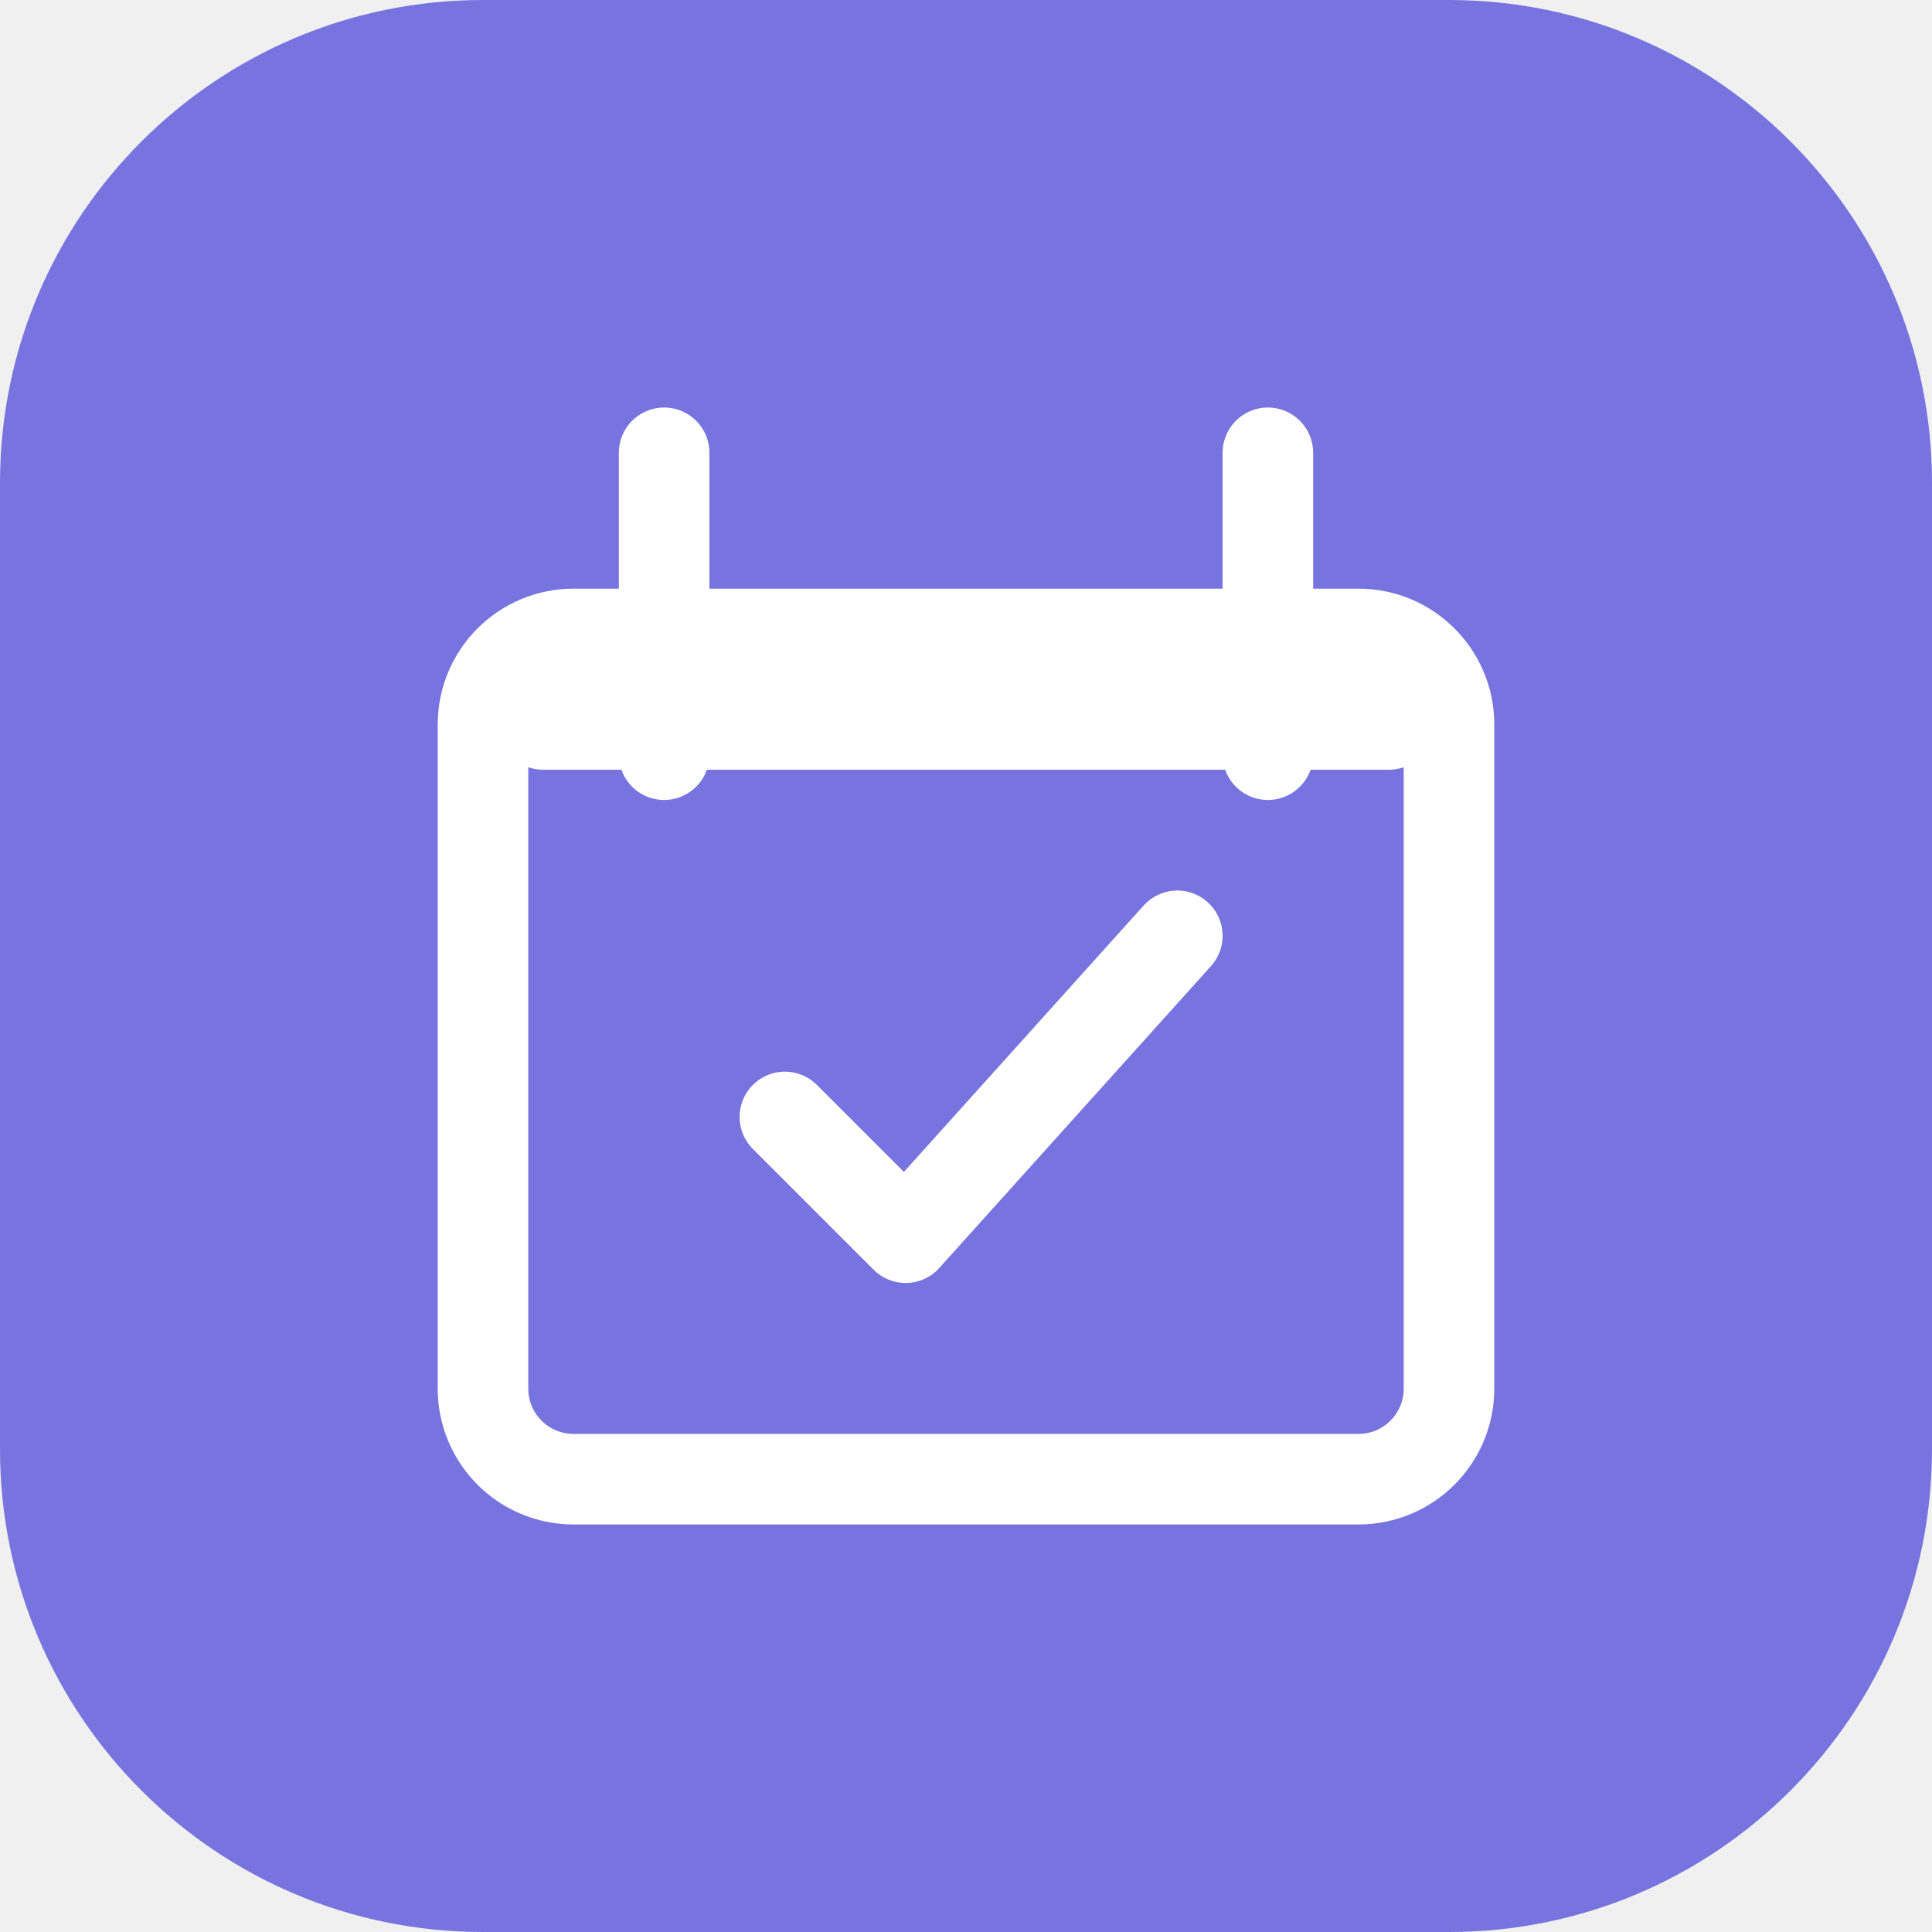
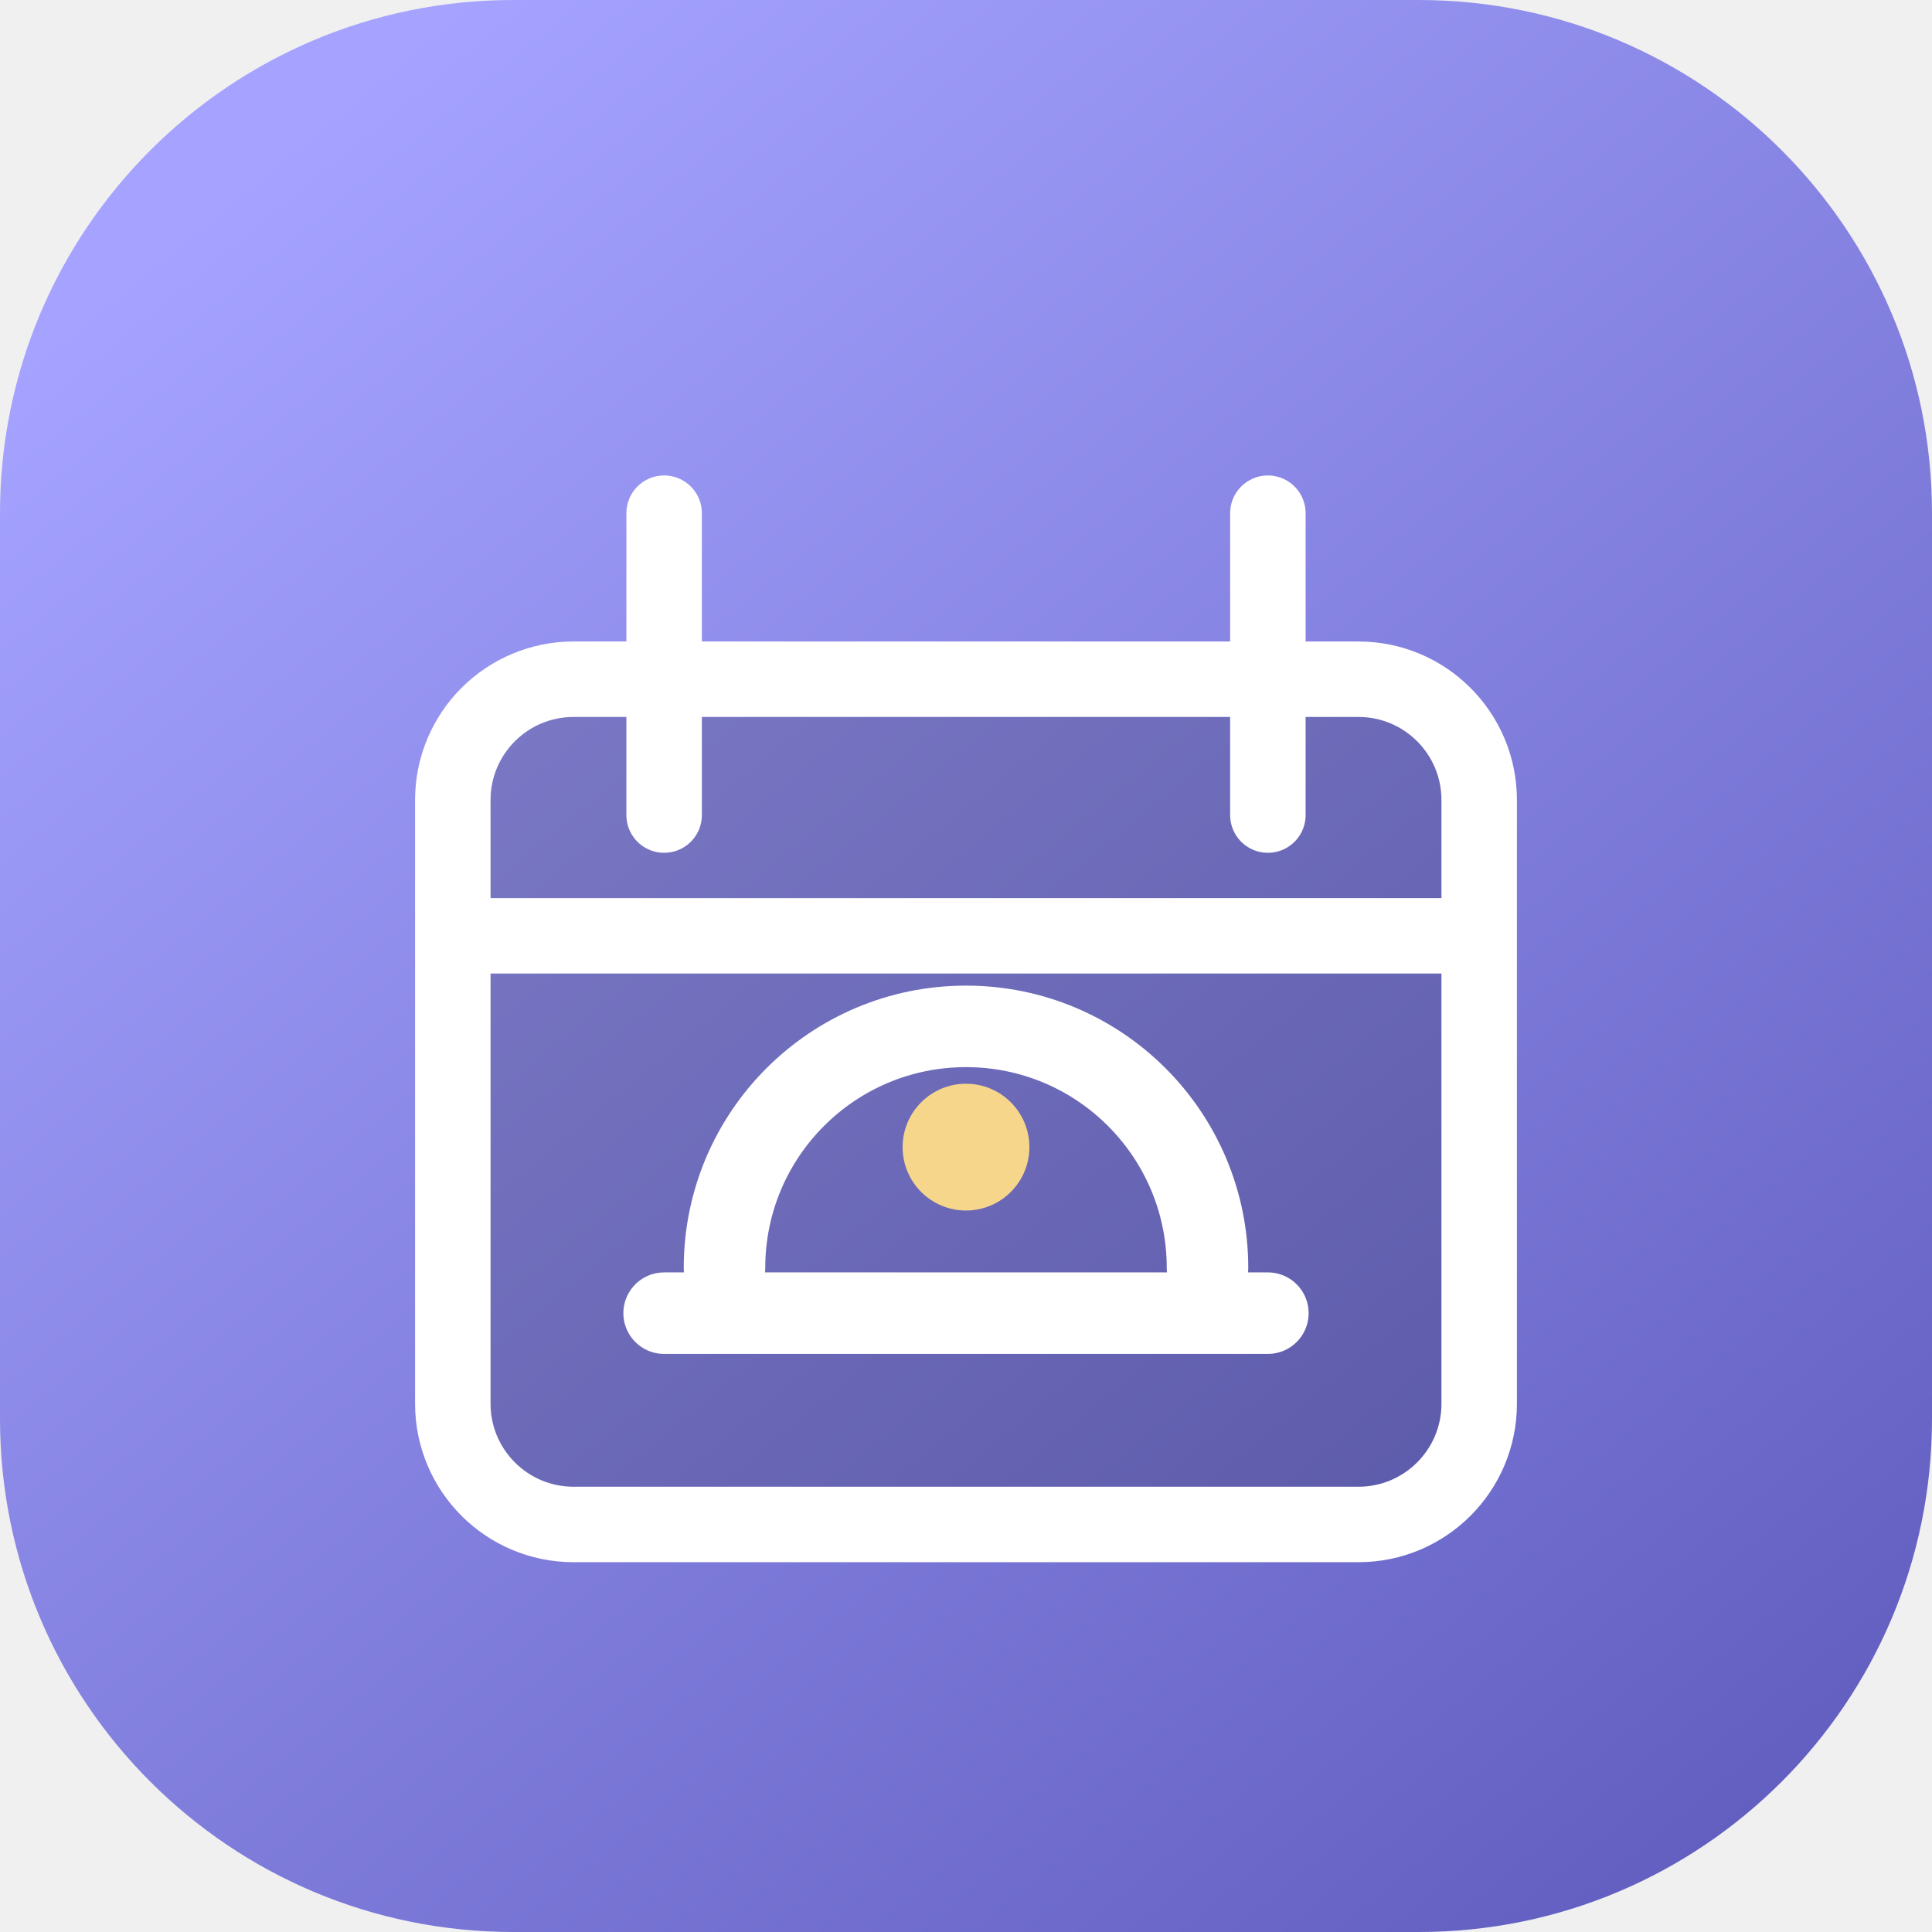
- <svg xmlns="http://www.w3.org/2000/svg" viewBox="0 0 64 64">
-   <rect width="64" height="64" rx="16" fill="#7773df" />
-   <path d="M18 24h28M22 15v10m20-10v10M19 21h26a3 3 0 0 1 3 3v22a3 3 0 0 1-3 3H19a3 3 0 0 1-3-3V24a3 3 0 0 1 3-3Z" fill="none" stroke="white" stroke-width="3" stroke-linecap="round" />
-   <path d="m26 37 4 4 9-10" fill="none" stroke="white" stroke-width="3" stroke-linecap="round" stroke-linejoin="round" />
+ <svg xmlns="http://www.w3.org/2000/svg" viewBox="0 0 64 64" fill="none">
+   <defs>
+     <linearGradient id="tile" x1="9" y1="5" x2="56" y2="62" gradientUnits="userSpaceOnUse">
+       <stop stop-color="#A5A3FF" />
+       <stop offset="1" stop-color="#625FC1" />
+     </linearGradient>
+   </defs>
+   <rect width="64" height="64" rx="17" fill="url(#tile)" />
+   <path d="M19 22.5h26a4 4 0 0 1 4 4v20a4 4 0 0 1-4 4H19a4 4 0 0 1-4-4v-20a4 4 0 0 1 4-4Z" fill="#171821" fill-opacity=".2" stroke="white" stroke-width="2.5" />
+   <path d="M22 17v10m20-10v10M16 31h32" stroke="white" stroke-width="2.5" stroke-linecap="round" />
+   <path d="M24 42a8 8 0 0 1 16 0" stroke="white" stroke-width="2.7" stroke-linecap="round" />
+   <path d="M22 43.5h20" stroke="white" stroke-width="2.7" stroke-linecap="round" />
+   <circle cx="32" cy="38" r="2.1" fill="#F5D68A" />
</svg>
